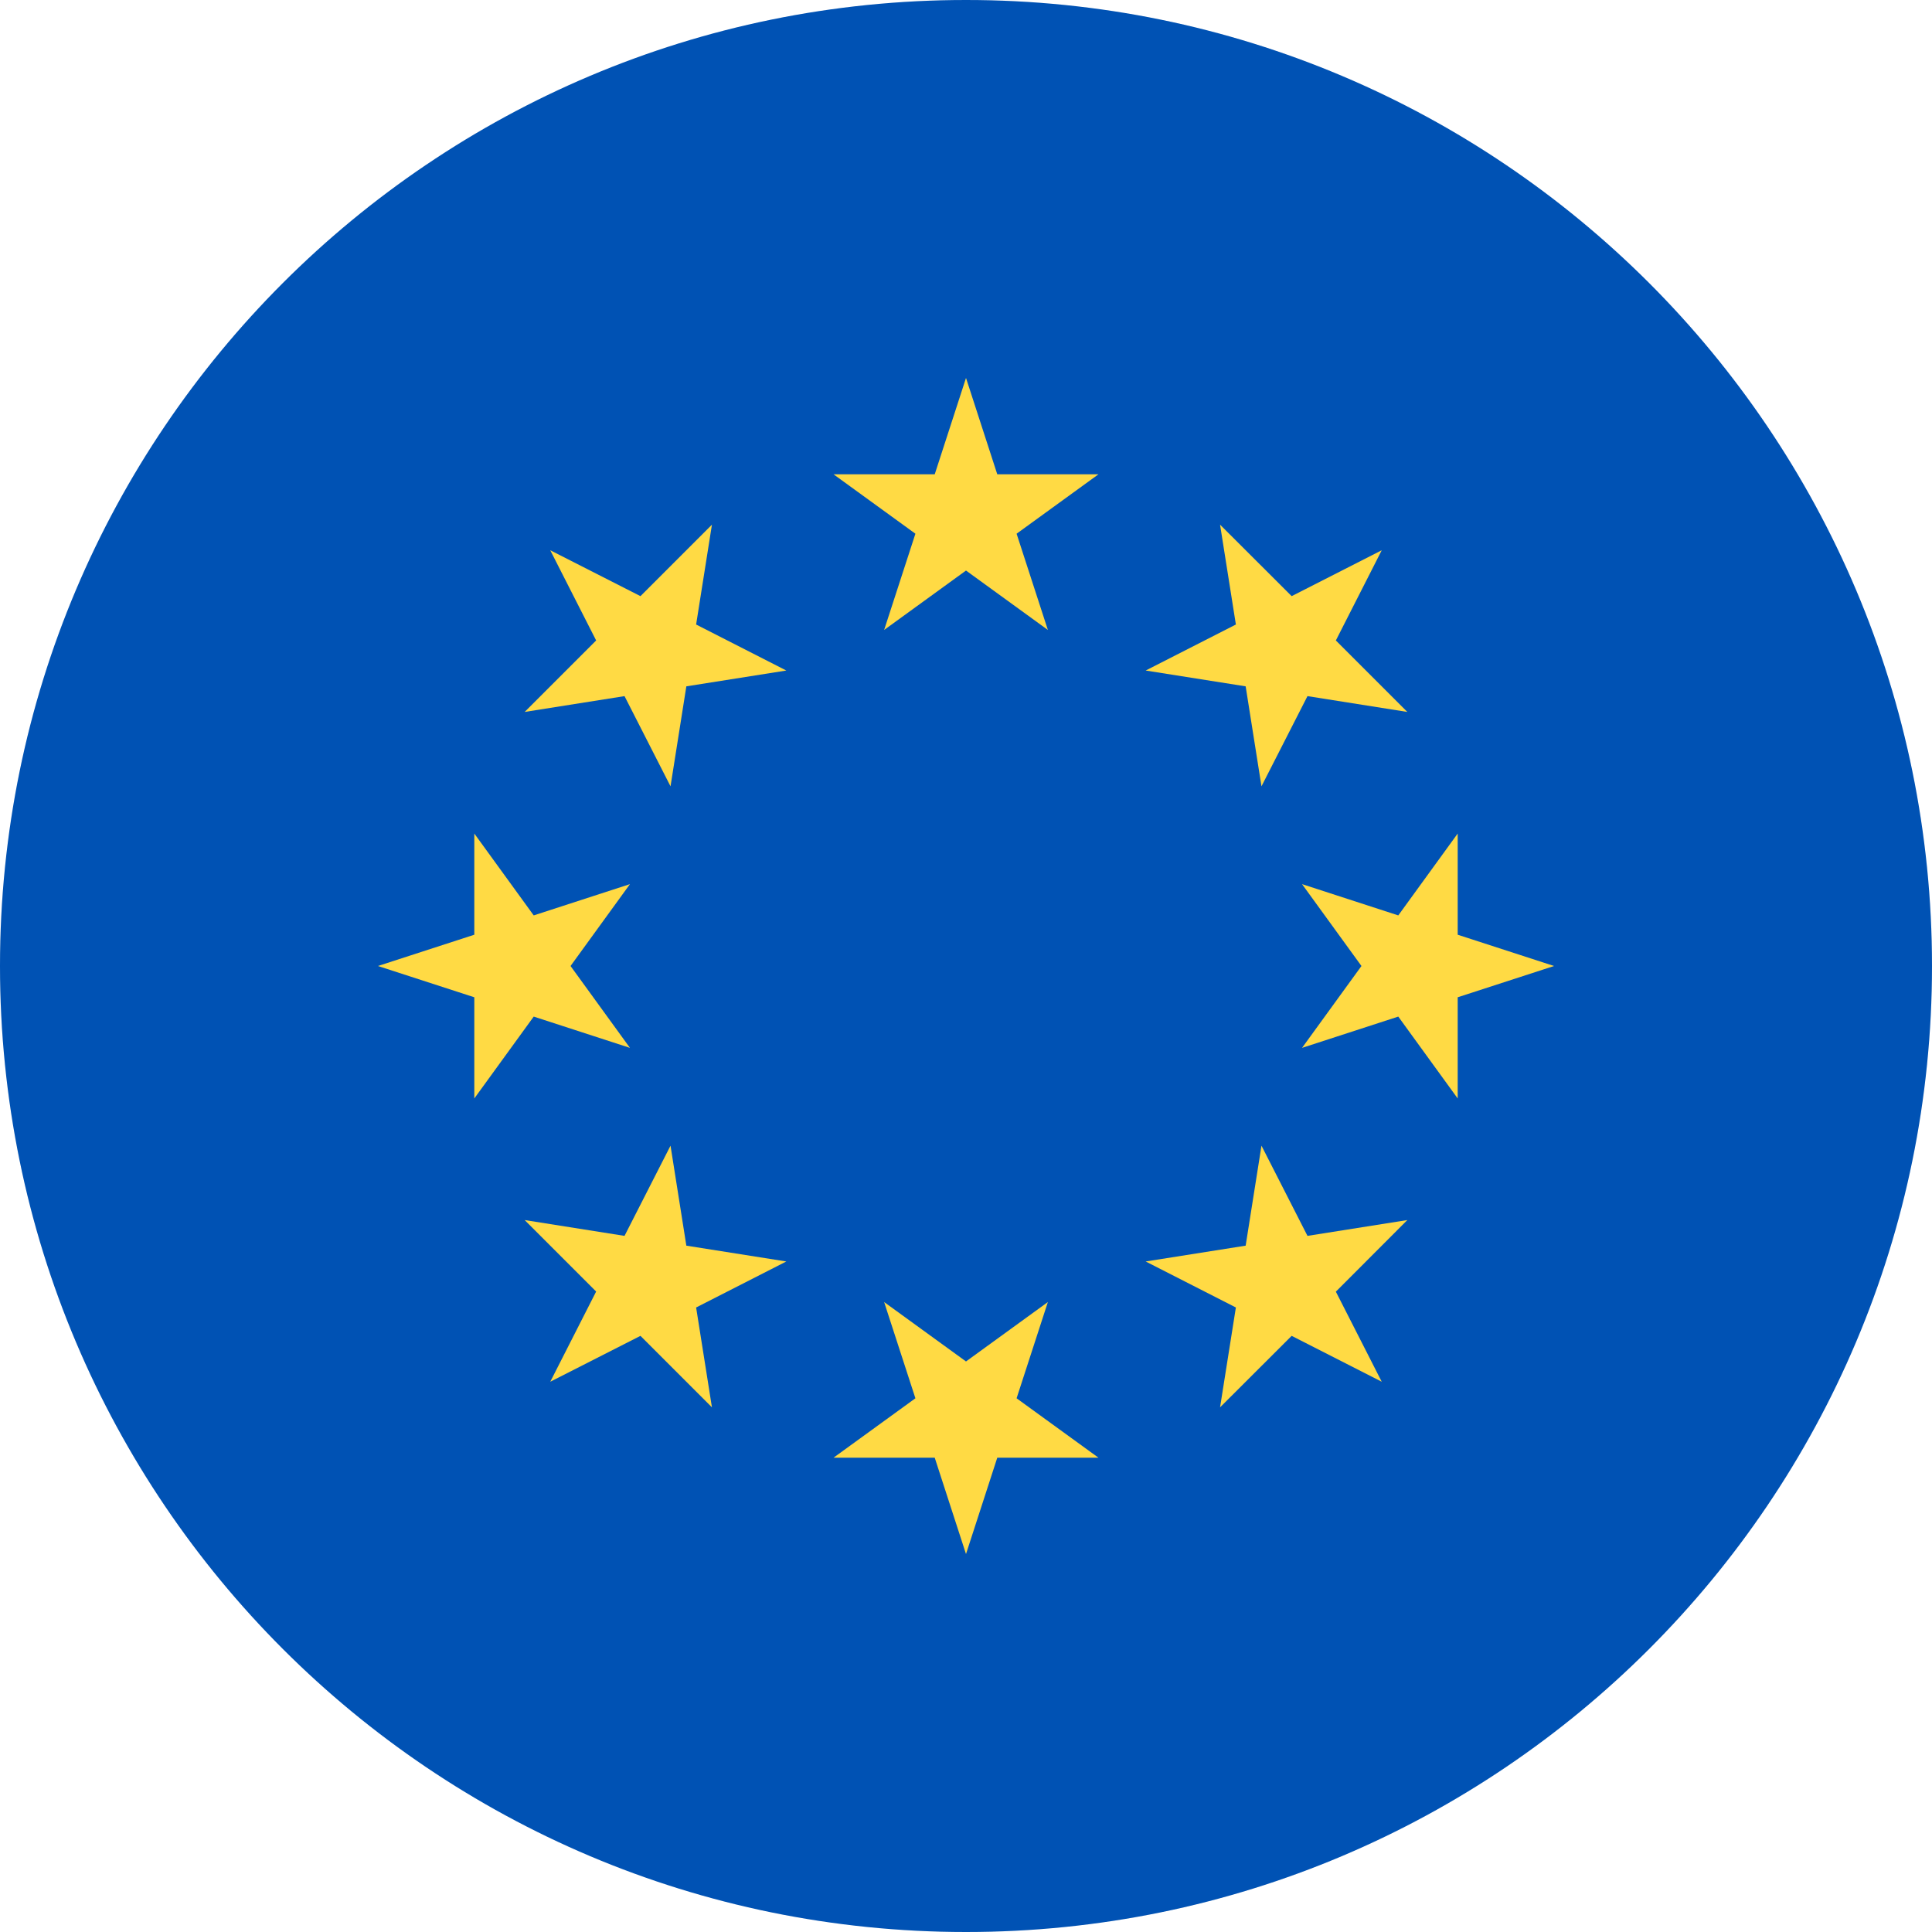
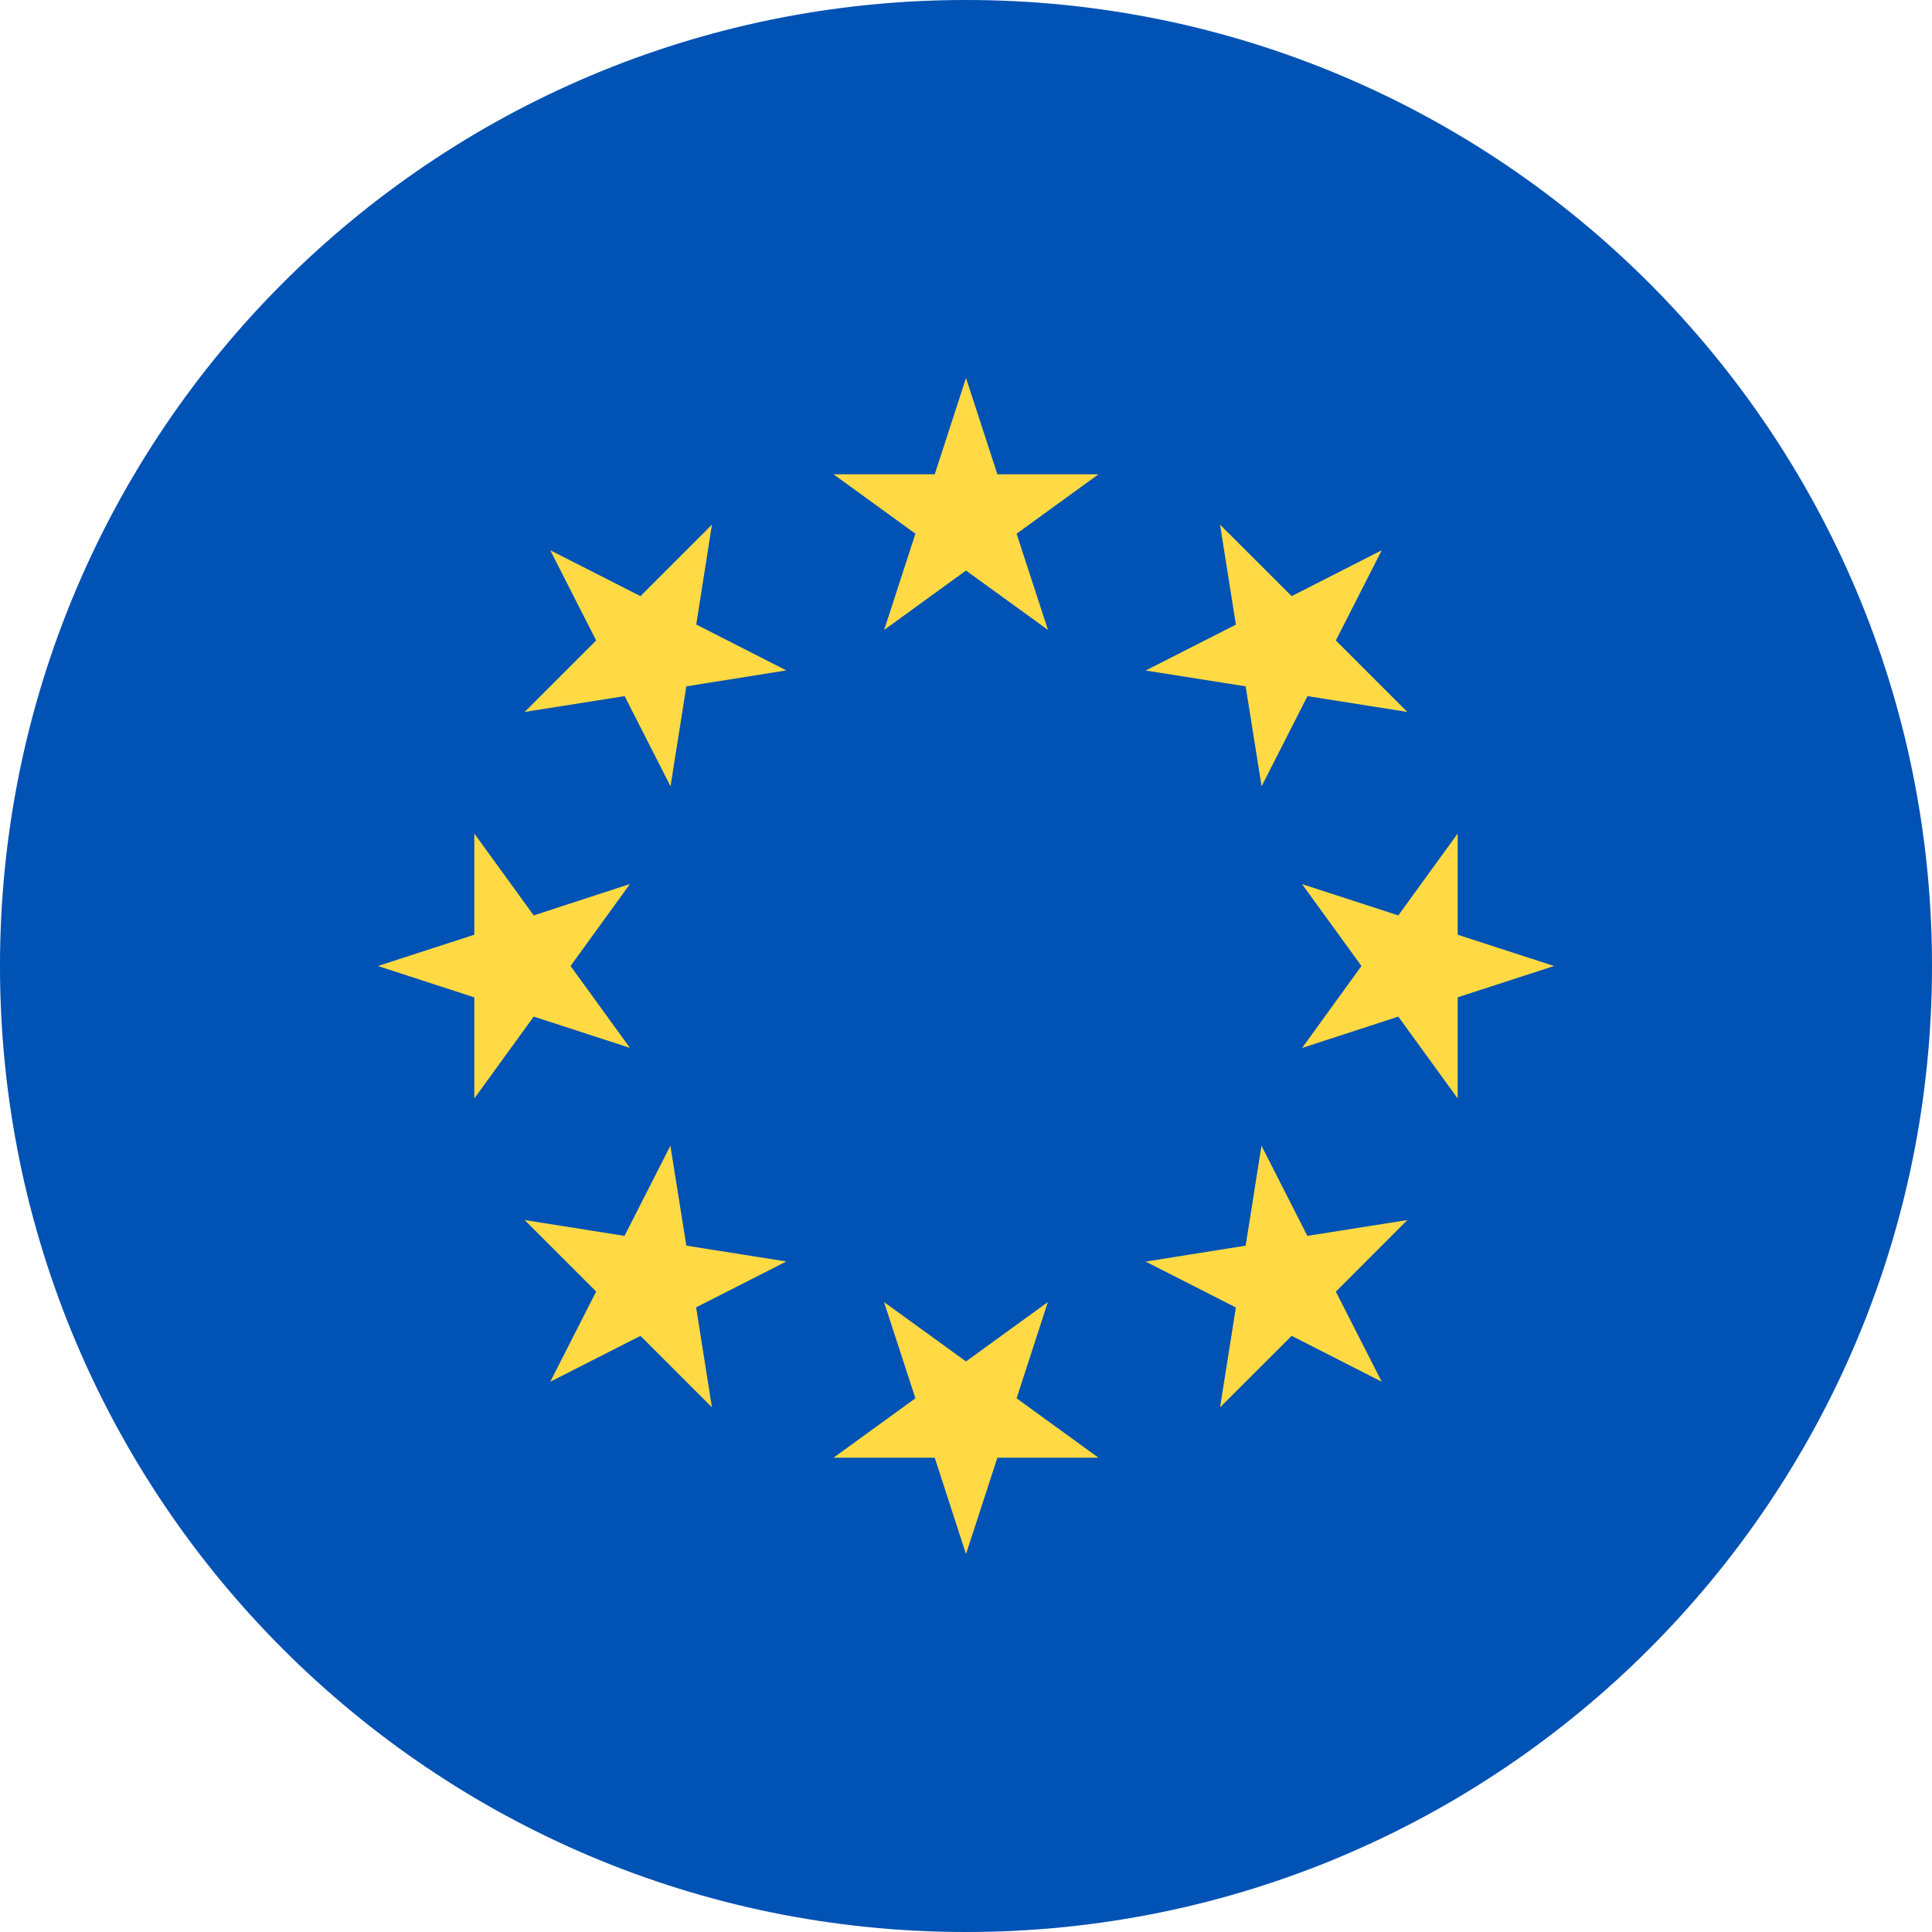
- <svg xmlns="http://www.w3.org/2000/svg" width="16px" height="16px" viewBox="0 0 16 16" version="1.1">
-   <defs />
-   <g id="Final" stroke="none" stroke-width="1" fill="none" fill-rule="evenodd">
-     <g id="png/ostrog_game_page_05" transform="translate(-465, -5485)" fill-rule="nonzero">
-       <g id="Об-игре-" transform="translate(441, 5035)">
-         <g id="Дата-выхода" transform="translate(0, 332)">
-           <g id="european-union" transform="translate(24, 118)">
-             <circle id="Oval" fill="#F0F0F0" cx="8" cy="8" r="8" />
-             <circle id="Oval-Copy" fill="#0052B4" cx="8" cy="8" r="8" />
-             <g id="Group" transform="translate(3.125, 3.125)" fill="#FFDA44">
-               <polygon id="Shape" points="4.875 0.005 5.134 0.803 5.972 0.803 5.294 1.295 5.553 2.092 4.875 1.6 4.197 2.092 4.456 1.295 3.778 0.803 4.616 0.803" />
-               <polygon id="Shape" points="1.432 1.432 2.179 1.812 2.771 1.22 2.64 2.047 3.387 2.428 2.559 2.559 2.428 3.387 2.047 2.64 1.22 2.771 1.812 2.179" />
-               <polygon id="Shape" points="0.005 4.875 0.803 4.616 0.803 3.778 1.295 4.456 2.092 4.197 1.6 4.875 2.092 5.553 1.295 5.294 0.803 5.972 0.803 5.134" />
-               <polygon id="Shape" points="1.432 8.318 1.812 7.571 1.22 6.979 2.047 7.11 2.428 6.363 2.559 7.191 3.387 7.322 2.64 7.703 2.771 8.53 2.179 7.938" />
-               <polygon id="Shape" points="4.875 9.745 4.616 8.947 3.778 8.947 4.456 8.455 4.197 7.658 4.875 8.15 5.553 7.658 5.294 8.455 5.972 8.947 5.134 8.947" />
-               <polygon id="Shape" points="8.318 8.318 7.572 7.938 6.979 8.53 7.11 7.703 6.363 7.322 7.191 7.191 7.322 6.363 7.703 7.11 8.53 6.979 7.938 7.572" />
-               <polygon id="Shape" points="9.745 4.875 8.947 5.134 8.947 5.972 8.455 5.294 7.658 5.553 8.15 4.875 7.658 4.197 8.455 4.456 8.947 3.778 8.947 4.616" />
-               <polygon id="Shape" points="8.318 1.432 7.938 2.179 8.53 2.771 7.703 2.64 7.322 3.387 7.191 2.559 6.363 2.428 7.11 2.047 6.979 1.22 7.572 1.812" />
-             </g>
-           </g>
-         </g>
-       </g>
-     </g>
+ <svg xmlns="http://www.w3.org/2000/svg" width="16" height="16" viewBox="0 0 16 16">
+   <g fill="none">
+     <circle fill="#F0F0F0" cx="8" cy="8" r="8" />
+     <circle fill="#0052B4" cx="8" cy="8" r="8" />
+     <path d="M8 3.13l.26.798h.837l-.678.492.26.797L8 4.725l-.678.492.259-.797-.678-.492h.838zM4.557 4.557l.747.38.592-.592-.13.827.746.38-.828.132-.131.828-.38-.747-.828.131.592-.592zM3.13 8l.798-.259v-.838l.492.678.797-.26L4.725 8l.492.678-.797-.259-.492.678V8.26zm1.427 3.443l.38-.747-.592-.592.827.131.38-.747.132.828.828.131-.747.38.131.828-.592-.592zM8 12.87l-.259-.798h-.838l.678-.492-.26-.797.679.492.678-.492-.259.797.678.492H8.26zm3.443-1.427l-.746-.38-.593.592.131-.827-.747-.38.828-.132.131-.828.38.747.828-.131-.592.593zM12.87 8l-.798.259v.838l-.492-.678-.797.26.492-.679-.492-.678.797.259.492-.678v.838zm-1.427-3.443l-.38.747.592.592-.827-.131-.38.747-.132-.828-.828-.131.747-.38-.131-.828.593.592z" fill="#FFDA44" />
  </g>
</svg>
